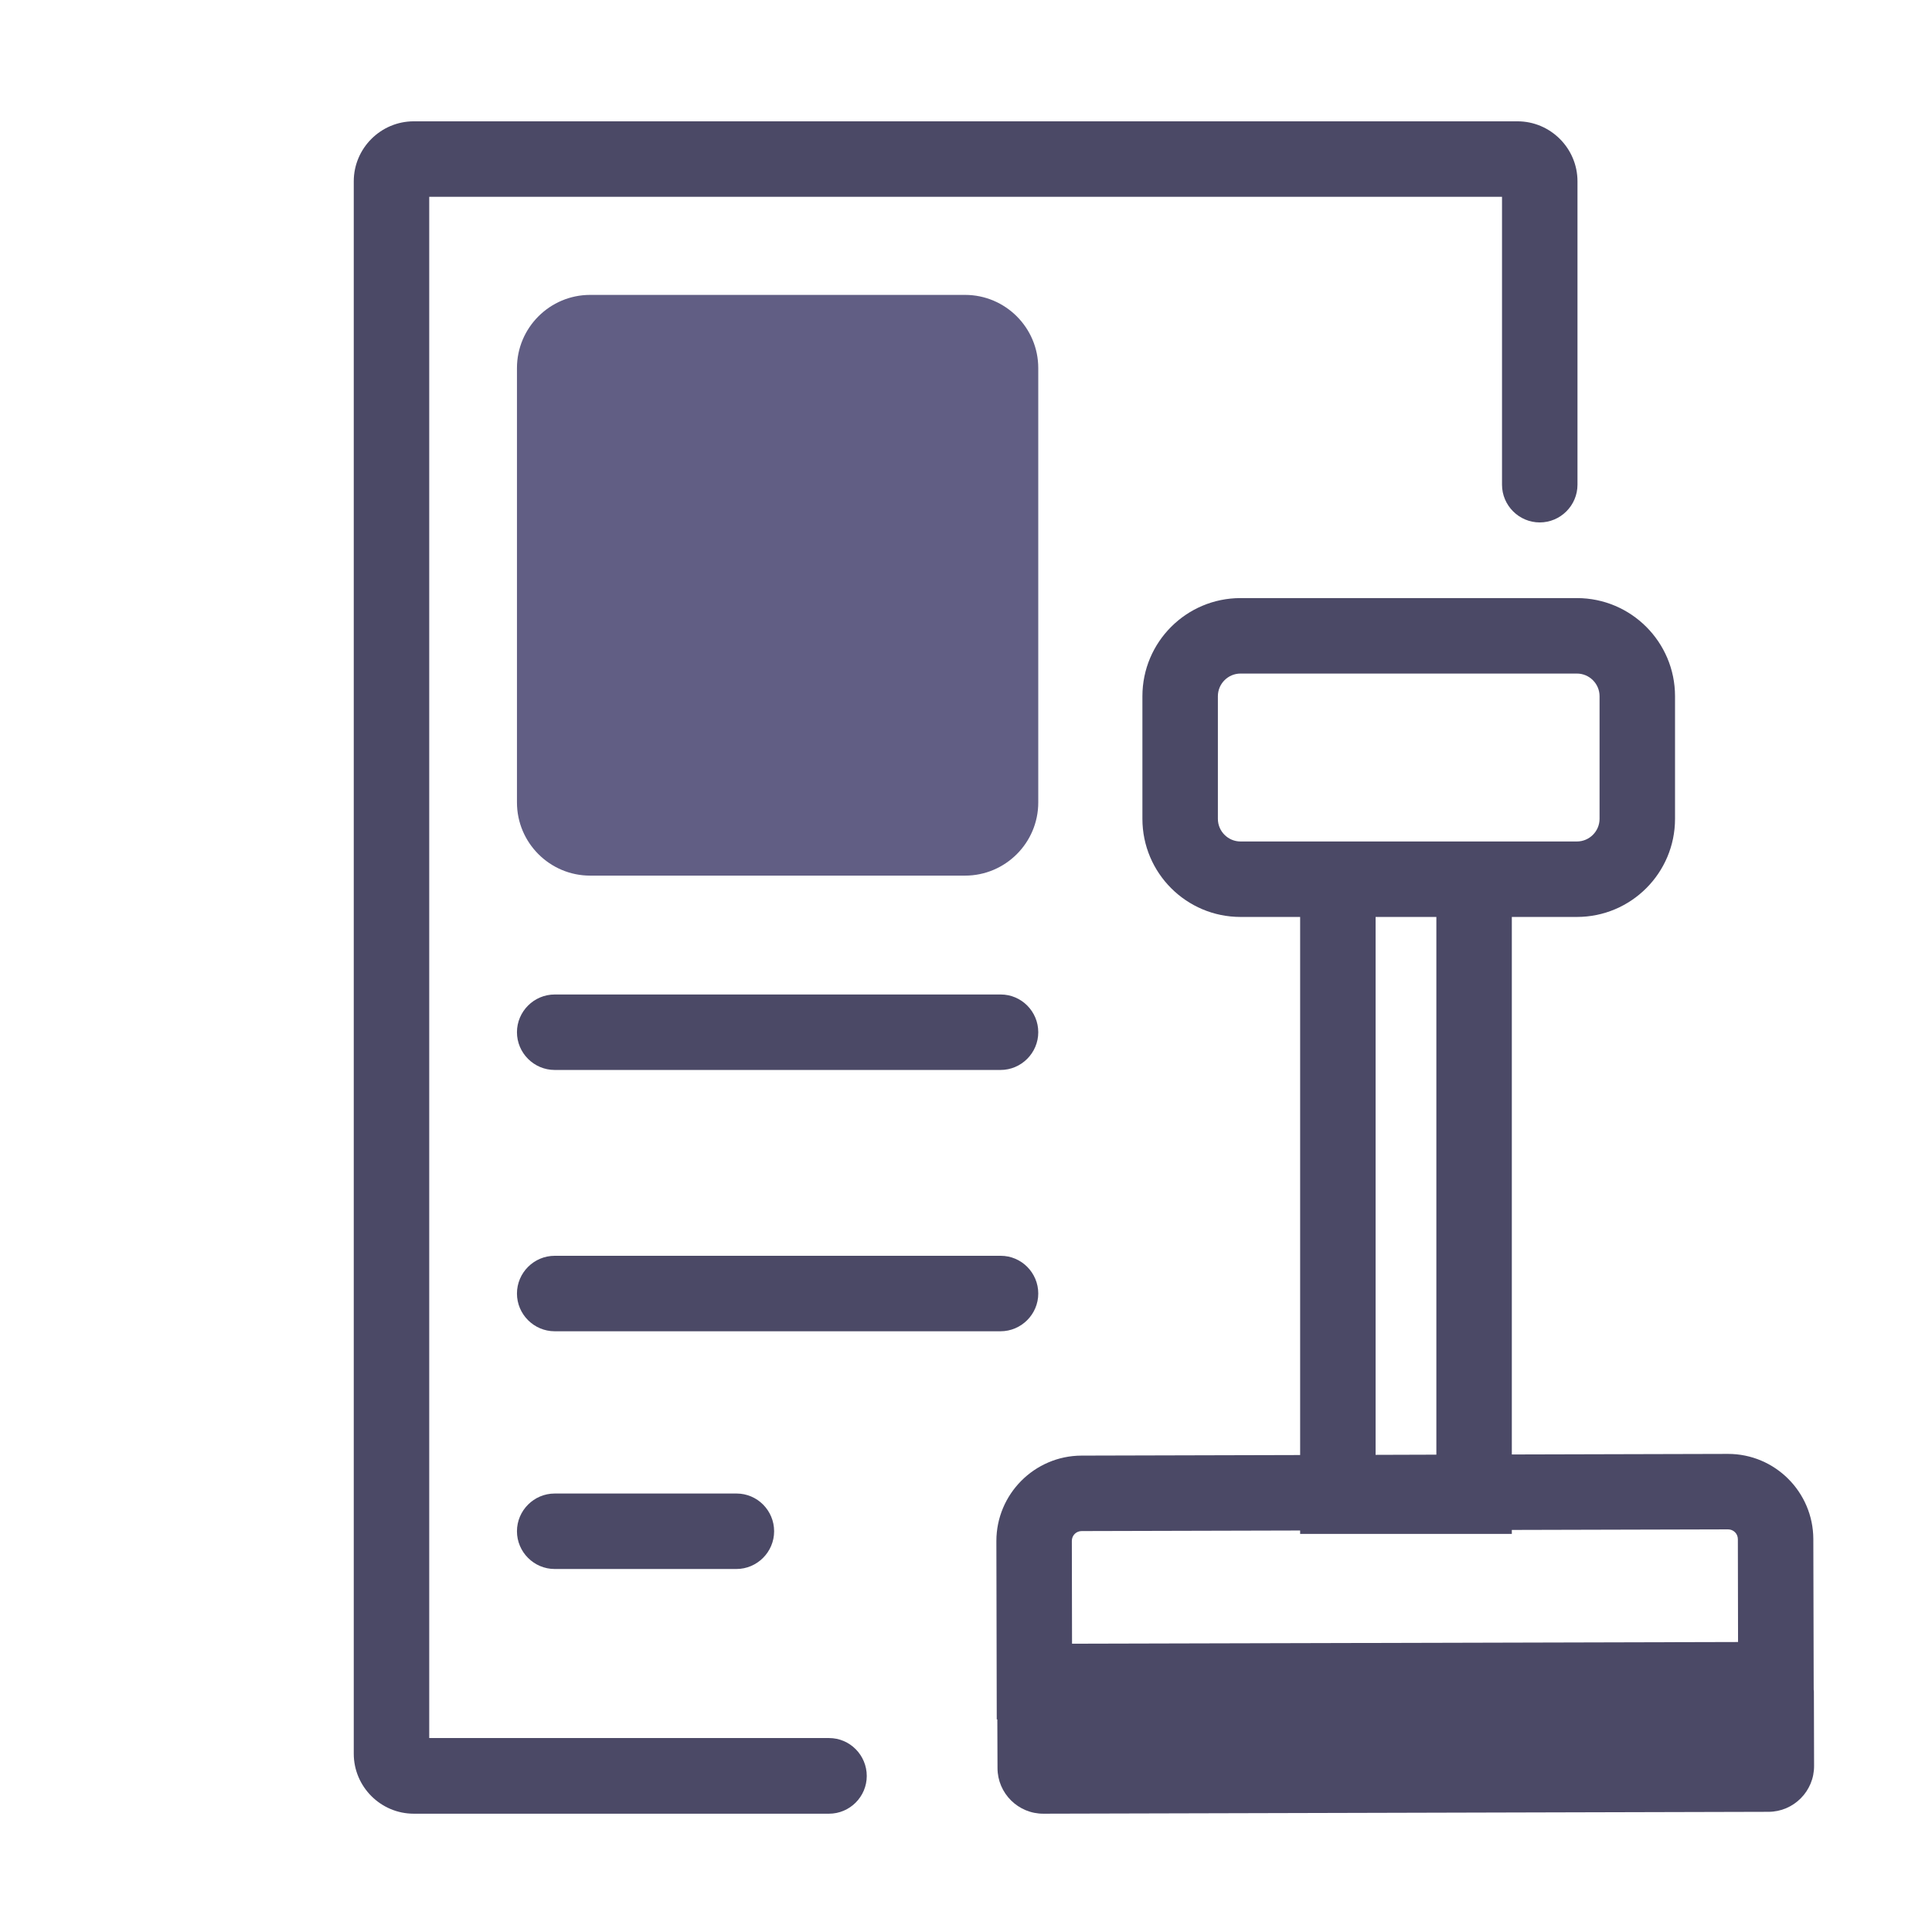
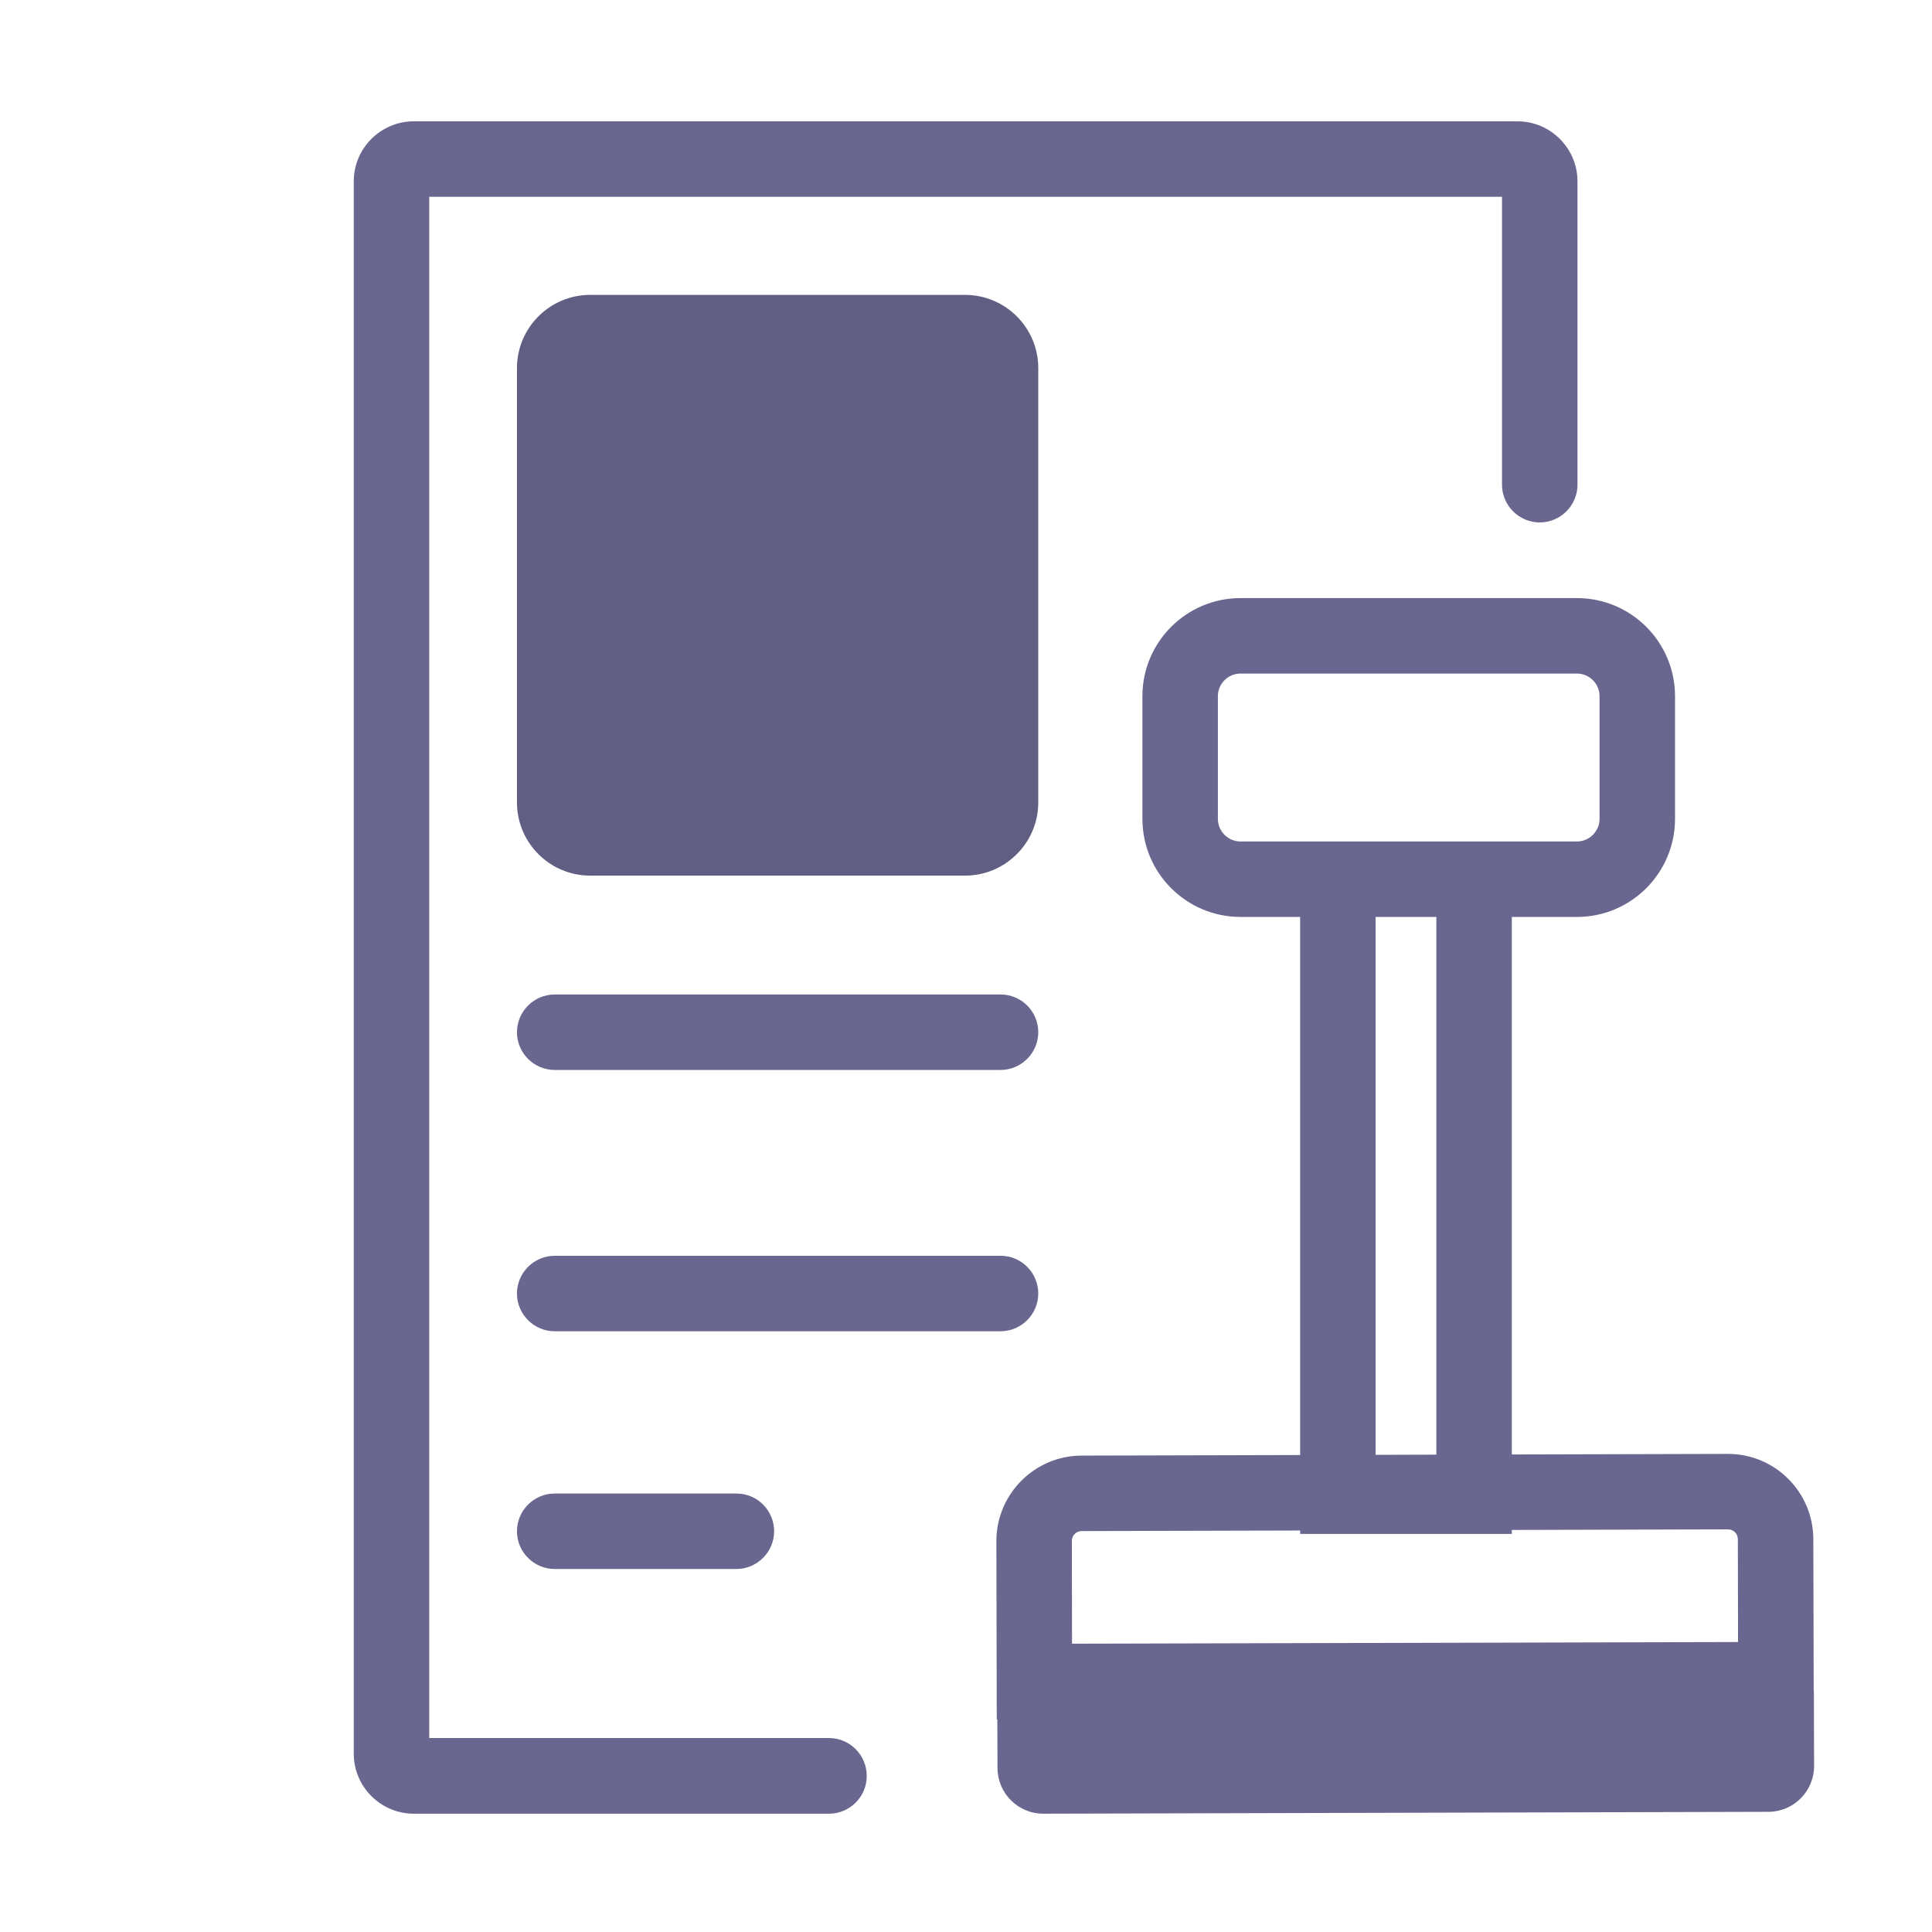
<svg xmlns="http://www.w3.org/2000/svg" width="800px" height="800px" viewBox="0 0 1024 1024" class="icon" version="1.1">
-   <path d="M439.4 921.2H227.5V104.3h568.6v152.6c0 11 9 20 20 20s20-9 20-20V96.1c0-17.5-14.3-31.8-31.8-31.8h-585c-17.5 0-31.8 14.3-31.8 31.8v833.4c0 17.5 14.3 31.8 31.8 31.8h220.1c11 0 20-9 20-20s-8.9-20.1-20-20.1z" fill="#4b4966" />
-   <path d="M530.4 527.1H294c-11 0-20 9-20 20s9 20 20 20h236.3c11 0 20-9 20-20s-8.9-20-19.9-20zM390.4 791.6H294c-11 0-20 9-20 20s9 20 20 20h96.3c11 0 20-9 20-20s-8.9-20-19.9-20zM530.4 665.6H294c-11 0-20 9-20 20s9 20 20 20h236.3c11 0 20-9 20-20s-8.9-20-19.9-20z" fill="#4b4966" />
-   <path d="M961.4 897c0-0.5 0-1-0.1-1.4l-0.2-79.9c-0.1-24.9-20.3-45.1-45.2-45.1l-114.6 0.3V486h34.5c28.7 0 52-23.3 52-52v-65c0-28.7-23.3-52-52-52H657.5c-28.7 0-52 23.3-52 52v65c0 28.7 23.3 52 52 52h31.6v285.2l-115.9 0.3c-24.9 0.1-45.1 20.4-45.1 45.3l0.2 94.5h0.3l0.1 25.8c0 13.4 11 24.3 24.4 24.2l384.2-1c13.4 0 24.3-11 24.2-24.4l-0.1-38.9zM657.5 446c-6.6 0-12-5.4-12-12v-65c0-6.6 5.4-12 12-12h178.3c6.6 0 12 5.4 12 12v65c0 6.6-5.4 12-12 12H657.5z m71.6 40h32.2v285l-32.2 0.1V486zM573.3 811.5l115.8-0.3v1.8h112.2v-2.1l114.6-0.3c2.9 0 5.2 2.3 5.2 5.2l0.1 54.5-353 0.9-0.1-54.5c0-2.9 2.3-5.2 5.2-5.2z" fill="#4b4966" />
+   <path d="M439.4 921.2H227.5V104.3h568.6v152.6c0 11 9 20 20 20s20-9 20-20V96.1c0-17.5-14.3-31.8-31.8-31.8h-585c-17.5 0-31.8 14.3-31.8 31.8v833.4c0 17.5 14.3 31.8 31.8 31.8h220.1c11 0 20-9 20-20s-8.9-20.1-20-20.1z" fill="#69668f" />
+   <path d="M530.4 527.1H294c-11 0-20 9-20 20s9 20 20 20h236.3c11 0 20-9 20-20s-8.9-20-19.9-20zM390.4 791.6H294c-11 0-20 9-20 20s9 20 20 20h96.3c11 0 20-9 20-20s-8.9-20-19.9-20zM530.4 665.6H294c-11 0-20 9-20 20s9 20 20 20h236.3c11 0 20-9 20-20s-8.9-20-19.9-20z" fill="#69668f" />
+   <path d="M961.4 897c0-0.5 0-1-0.1-1.4l-0.2-79.9c-0.1-24.9-20.3-45.1-45.2-45.1l-114.6 0.3V486h34.5c28.7 0 52-23.3 52-52v-65c0-28.7-23.3-52-52-52H657.5c-28.7 0-52 23.3-52 52v65c0 28.7 23.3 52 52 52h31.6v285.2l-115.9 0.3c-24.9 0.1-45.1 20.4-45.1 45.3l0.2 94.5h0.3l0.1 25.8c0 13.4 11 24.3 24.4 24.2l384.2-1c13.4 0 24.3-11 24.2-24.4l-0.1-38.9zM657.5 446c-6.6 0-12-5.4-12-12v-65c0-6.6 5.4-12 12-12h178.3c6.6 0 12 5.4 12 12v65c0 6.6-5.4 12-12 12H657.5z m71.6 40h32.2v285l-32.2 0.1V486zM573.3 811.5l115.8-0.3v1.8h112.2v-2.1l114.6-0.3c2.9 0 5.2 2.3 5.2 5.2l0.1 54.5-353 0.9-0.1-54.5c0-2.9 2.3-5.2 5.2-5.2z" fill="#69668f" />
  <path d="M511.5 464.1H312.8c-21.4 0-38.8-17.4-38.8-38.8V195.1c0-21.4 17.4-38.8 38.8-38.8h198.7c21.4 0 38.8 17.4 38.8 38.8v230.2c0 21.4-17.4 38.8-38.8 38.8z" fill="#615e84" />
</svg>
